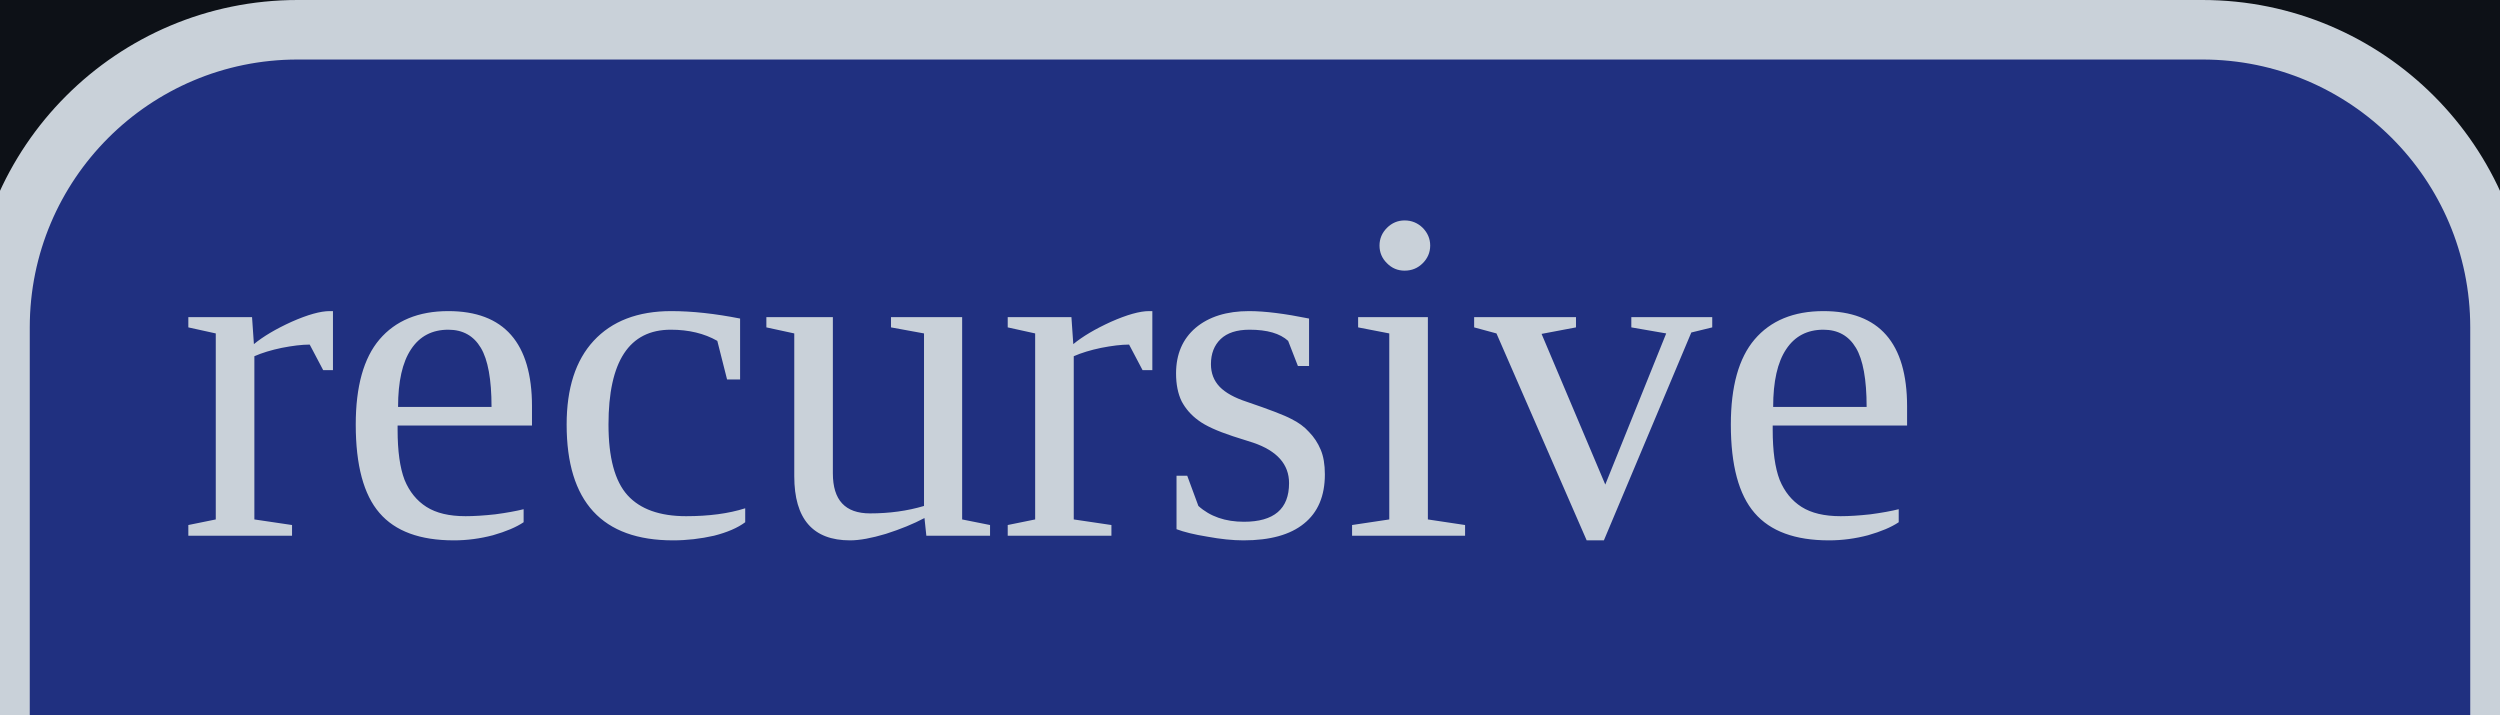
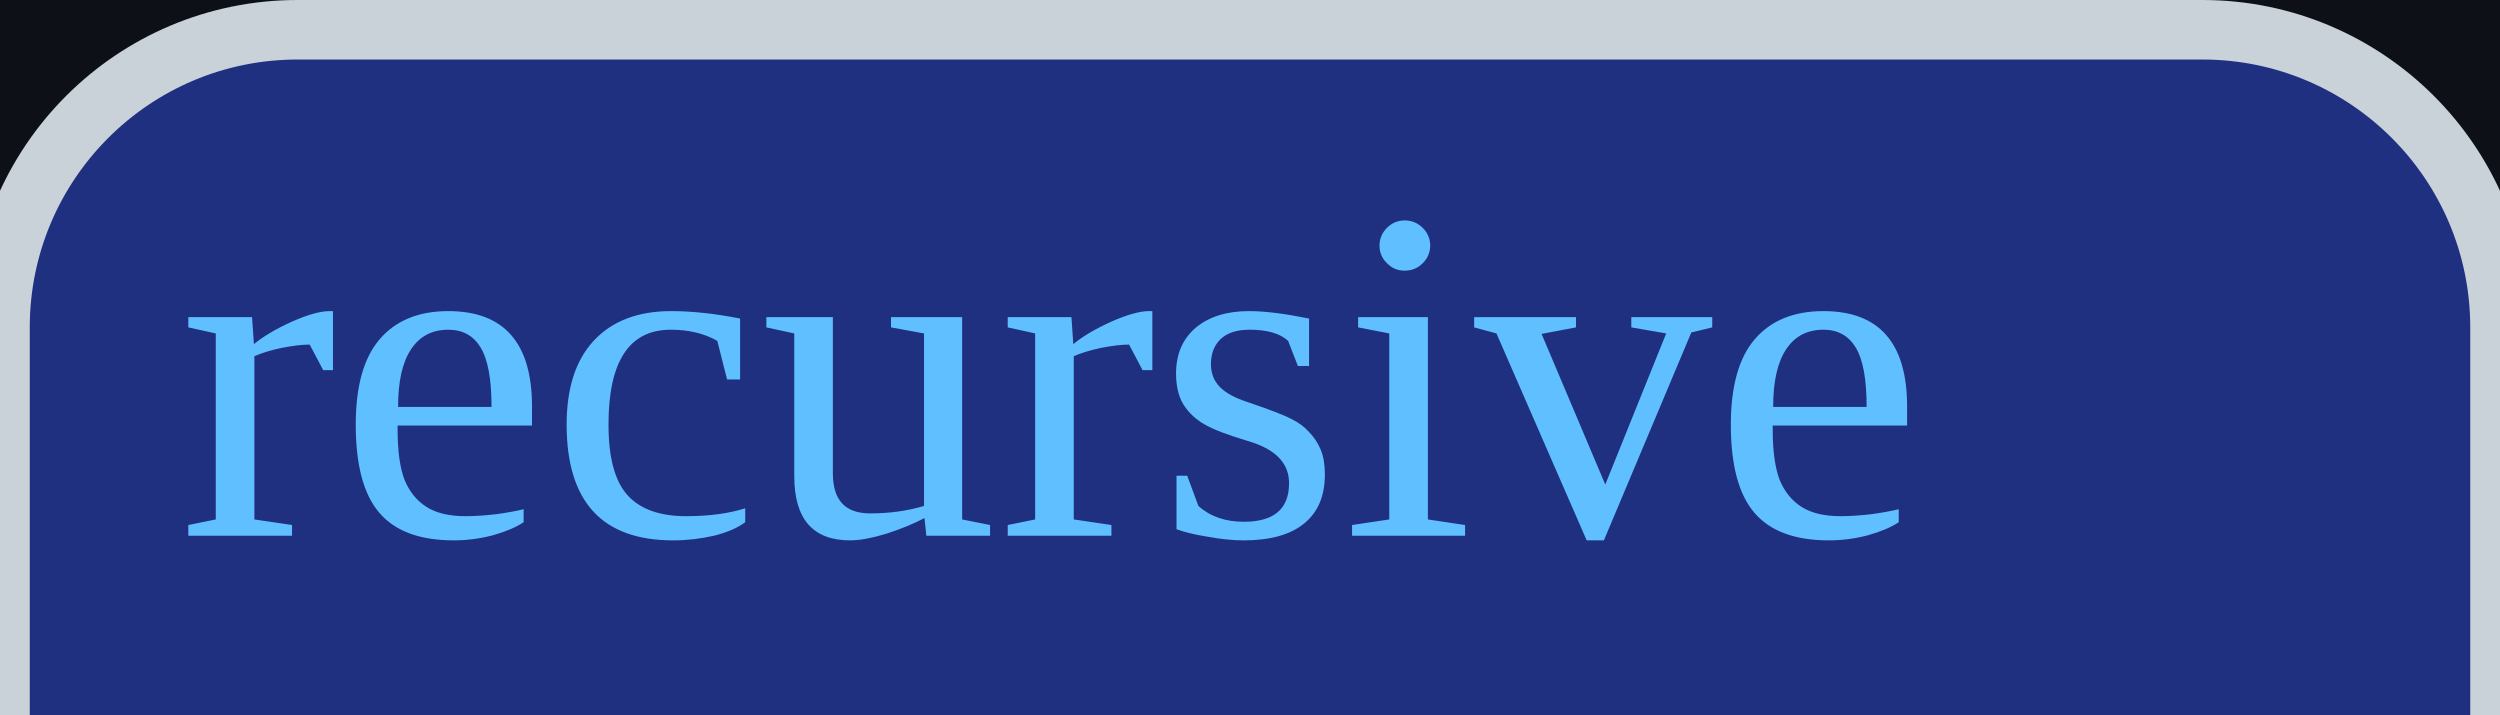
<svg xmlns="http://www.w3.org/2000/svg" version="1.1" viewBox="158 408 84 24" width="84px" height="24px">
  <rect fill="rgb(13,17,23)" fill-opacity="1" width="84" height="24" x="158" y="408" />
  <rect fill="rgb(32,48,128)" fill-opacity="1.0" stroke="rgb(201,209,217)" stroke-opacity="1.0" stroke-width="2" width="84" height="94" x="158" y="409" rx="10" />
-   <text fill="rgb(201,209,217)" fill-opacity="1.0" font-size="16" x="164" y="426" textLength="72" lengthAdjust="spacingAndGlyphs">recursive</text>
+   <text fill="rgb(96,192,255)" fill-opacity="1.0" font-size="16" x="164" y="426" textLength="72" lengthAdjust="spacingAndGlyphs">recursive</text>
</svg>
